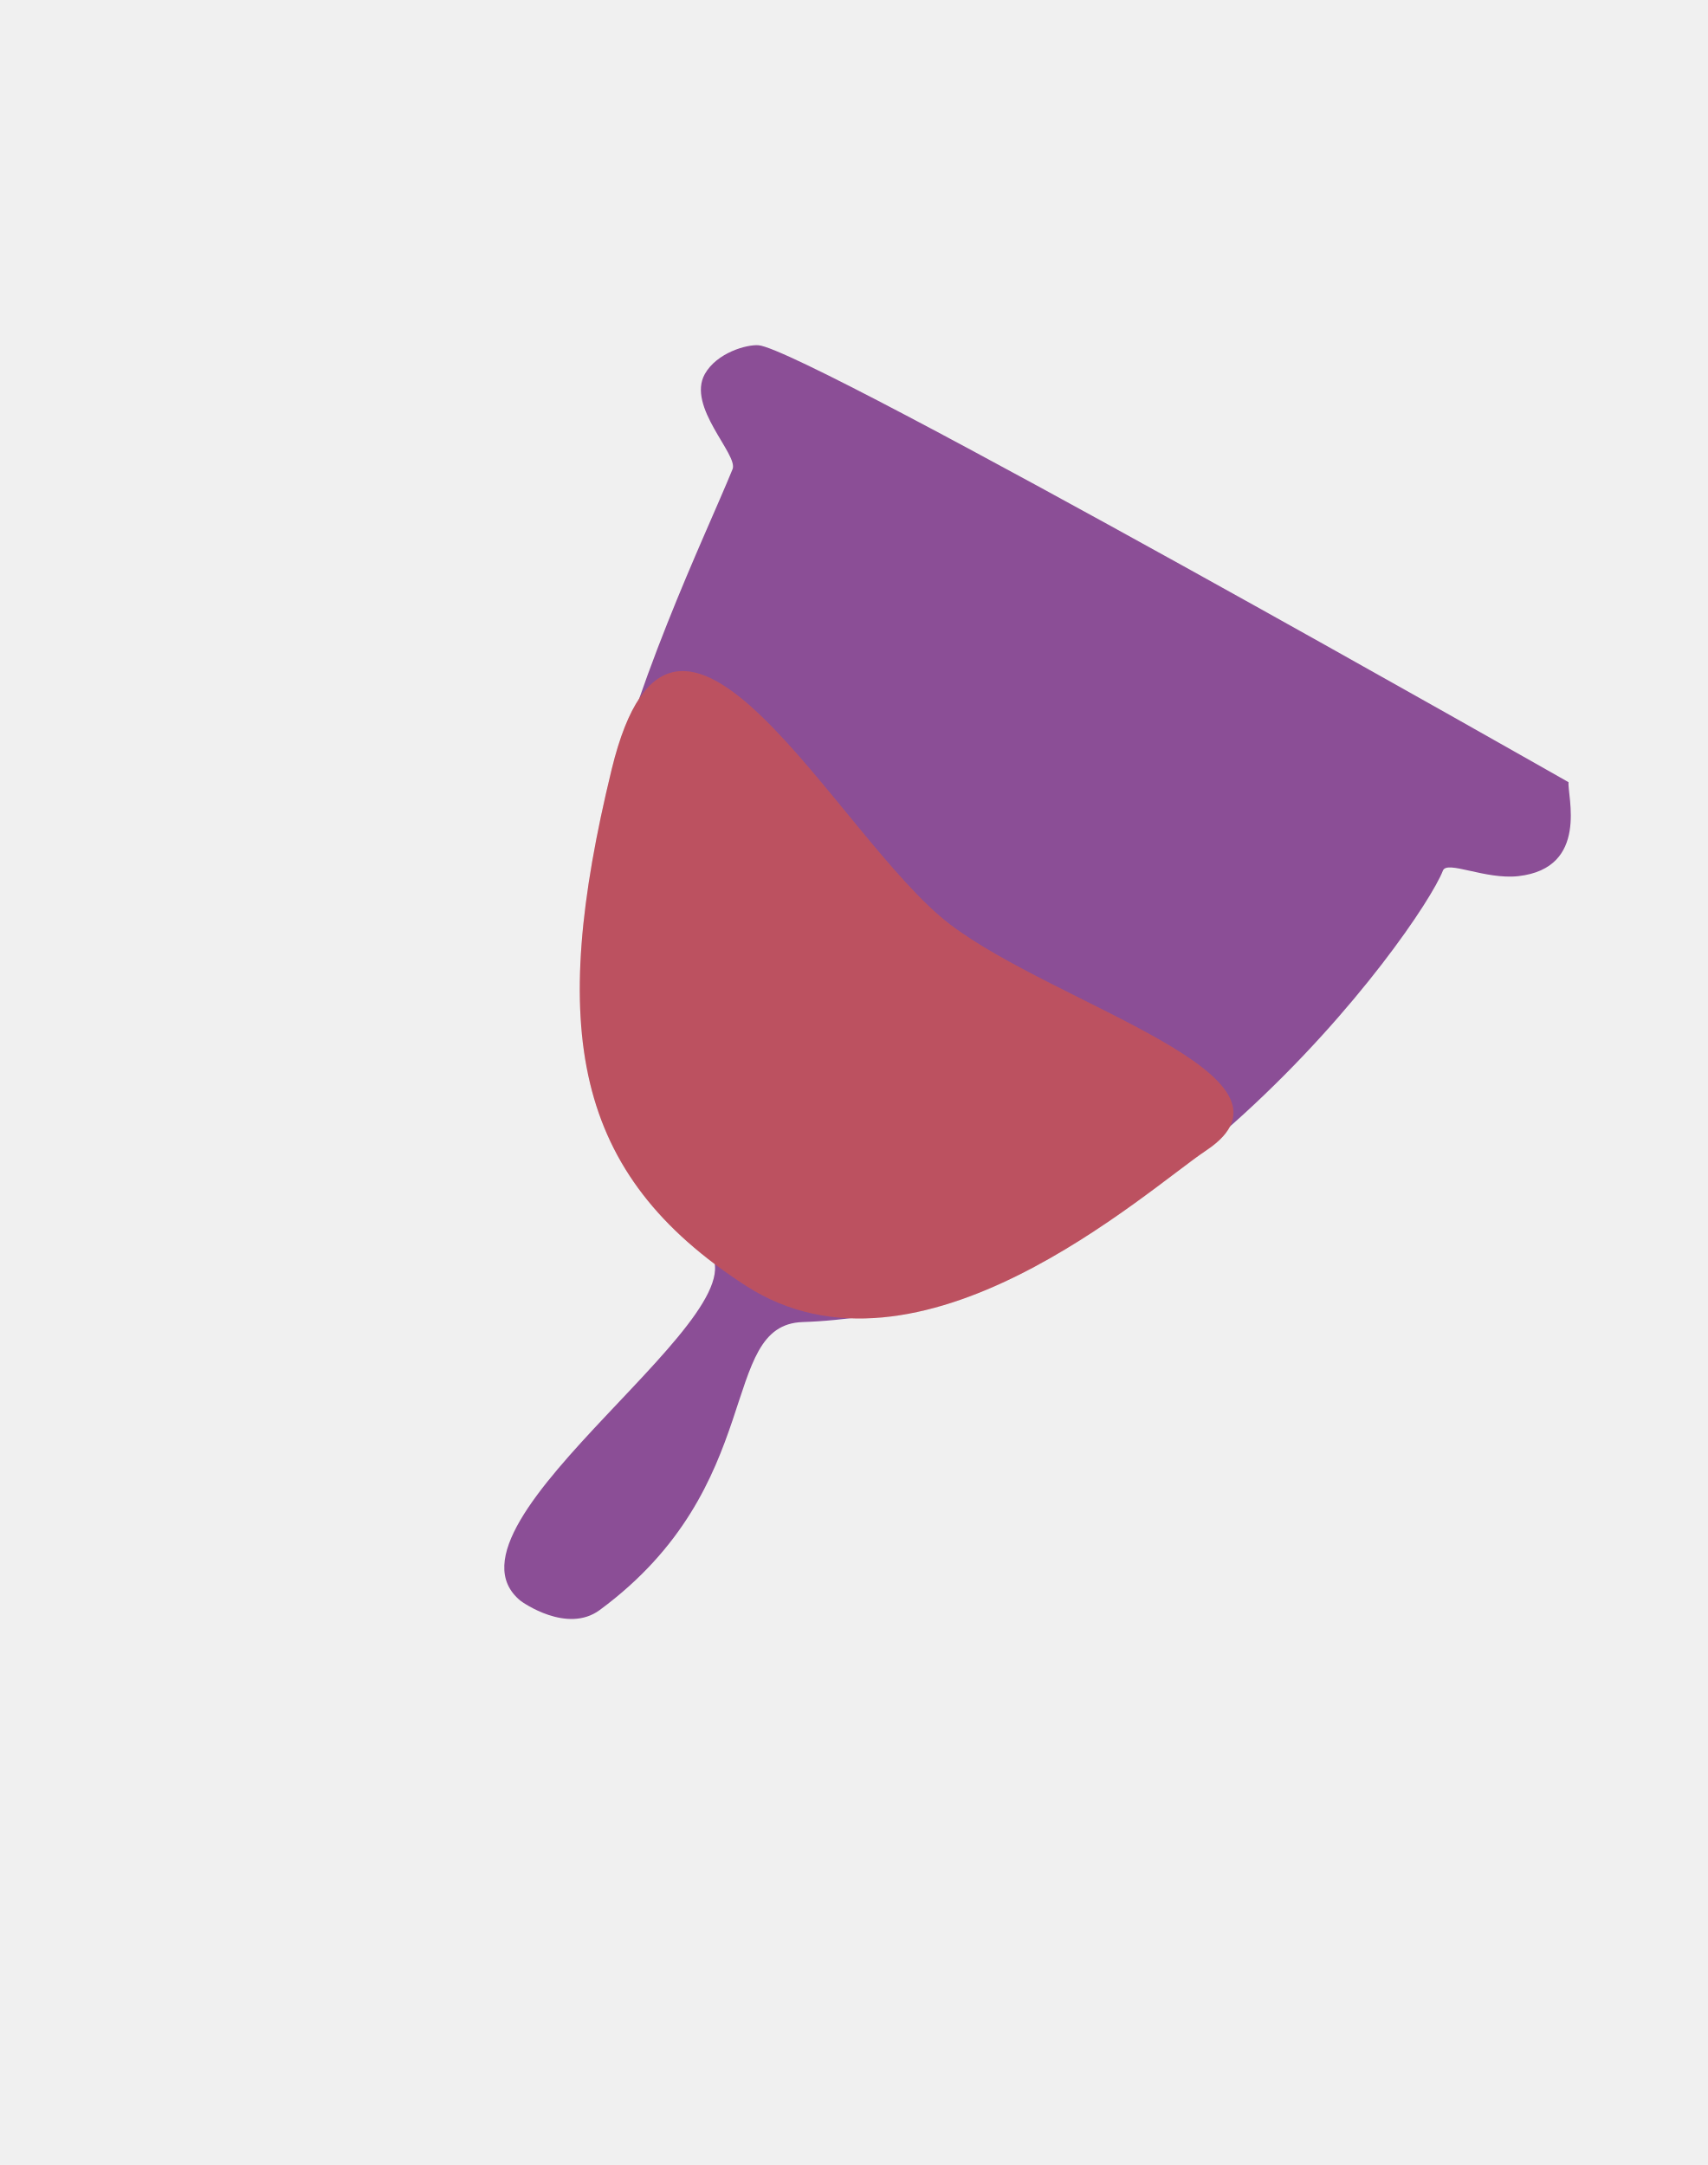
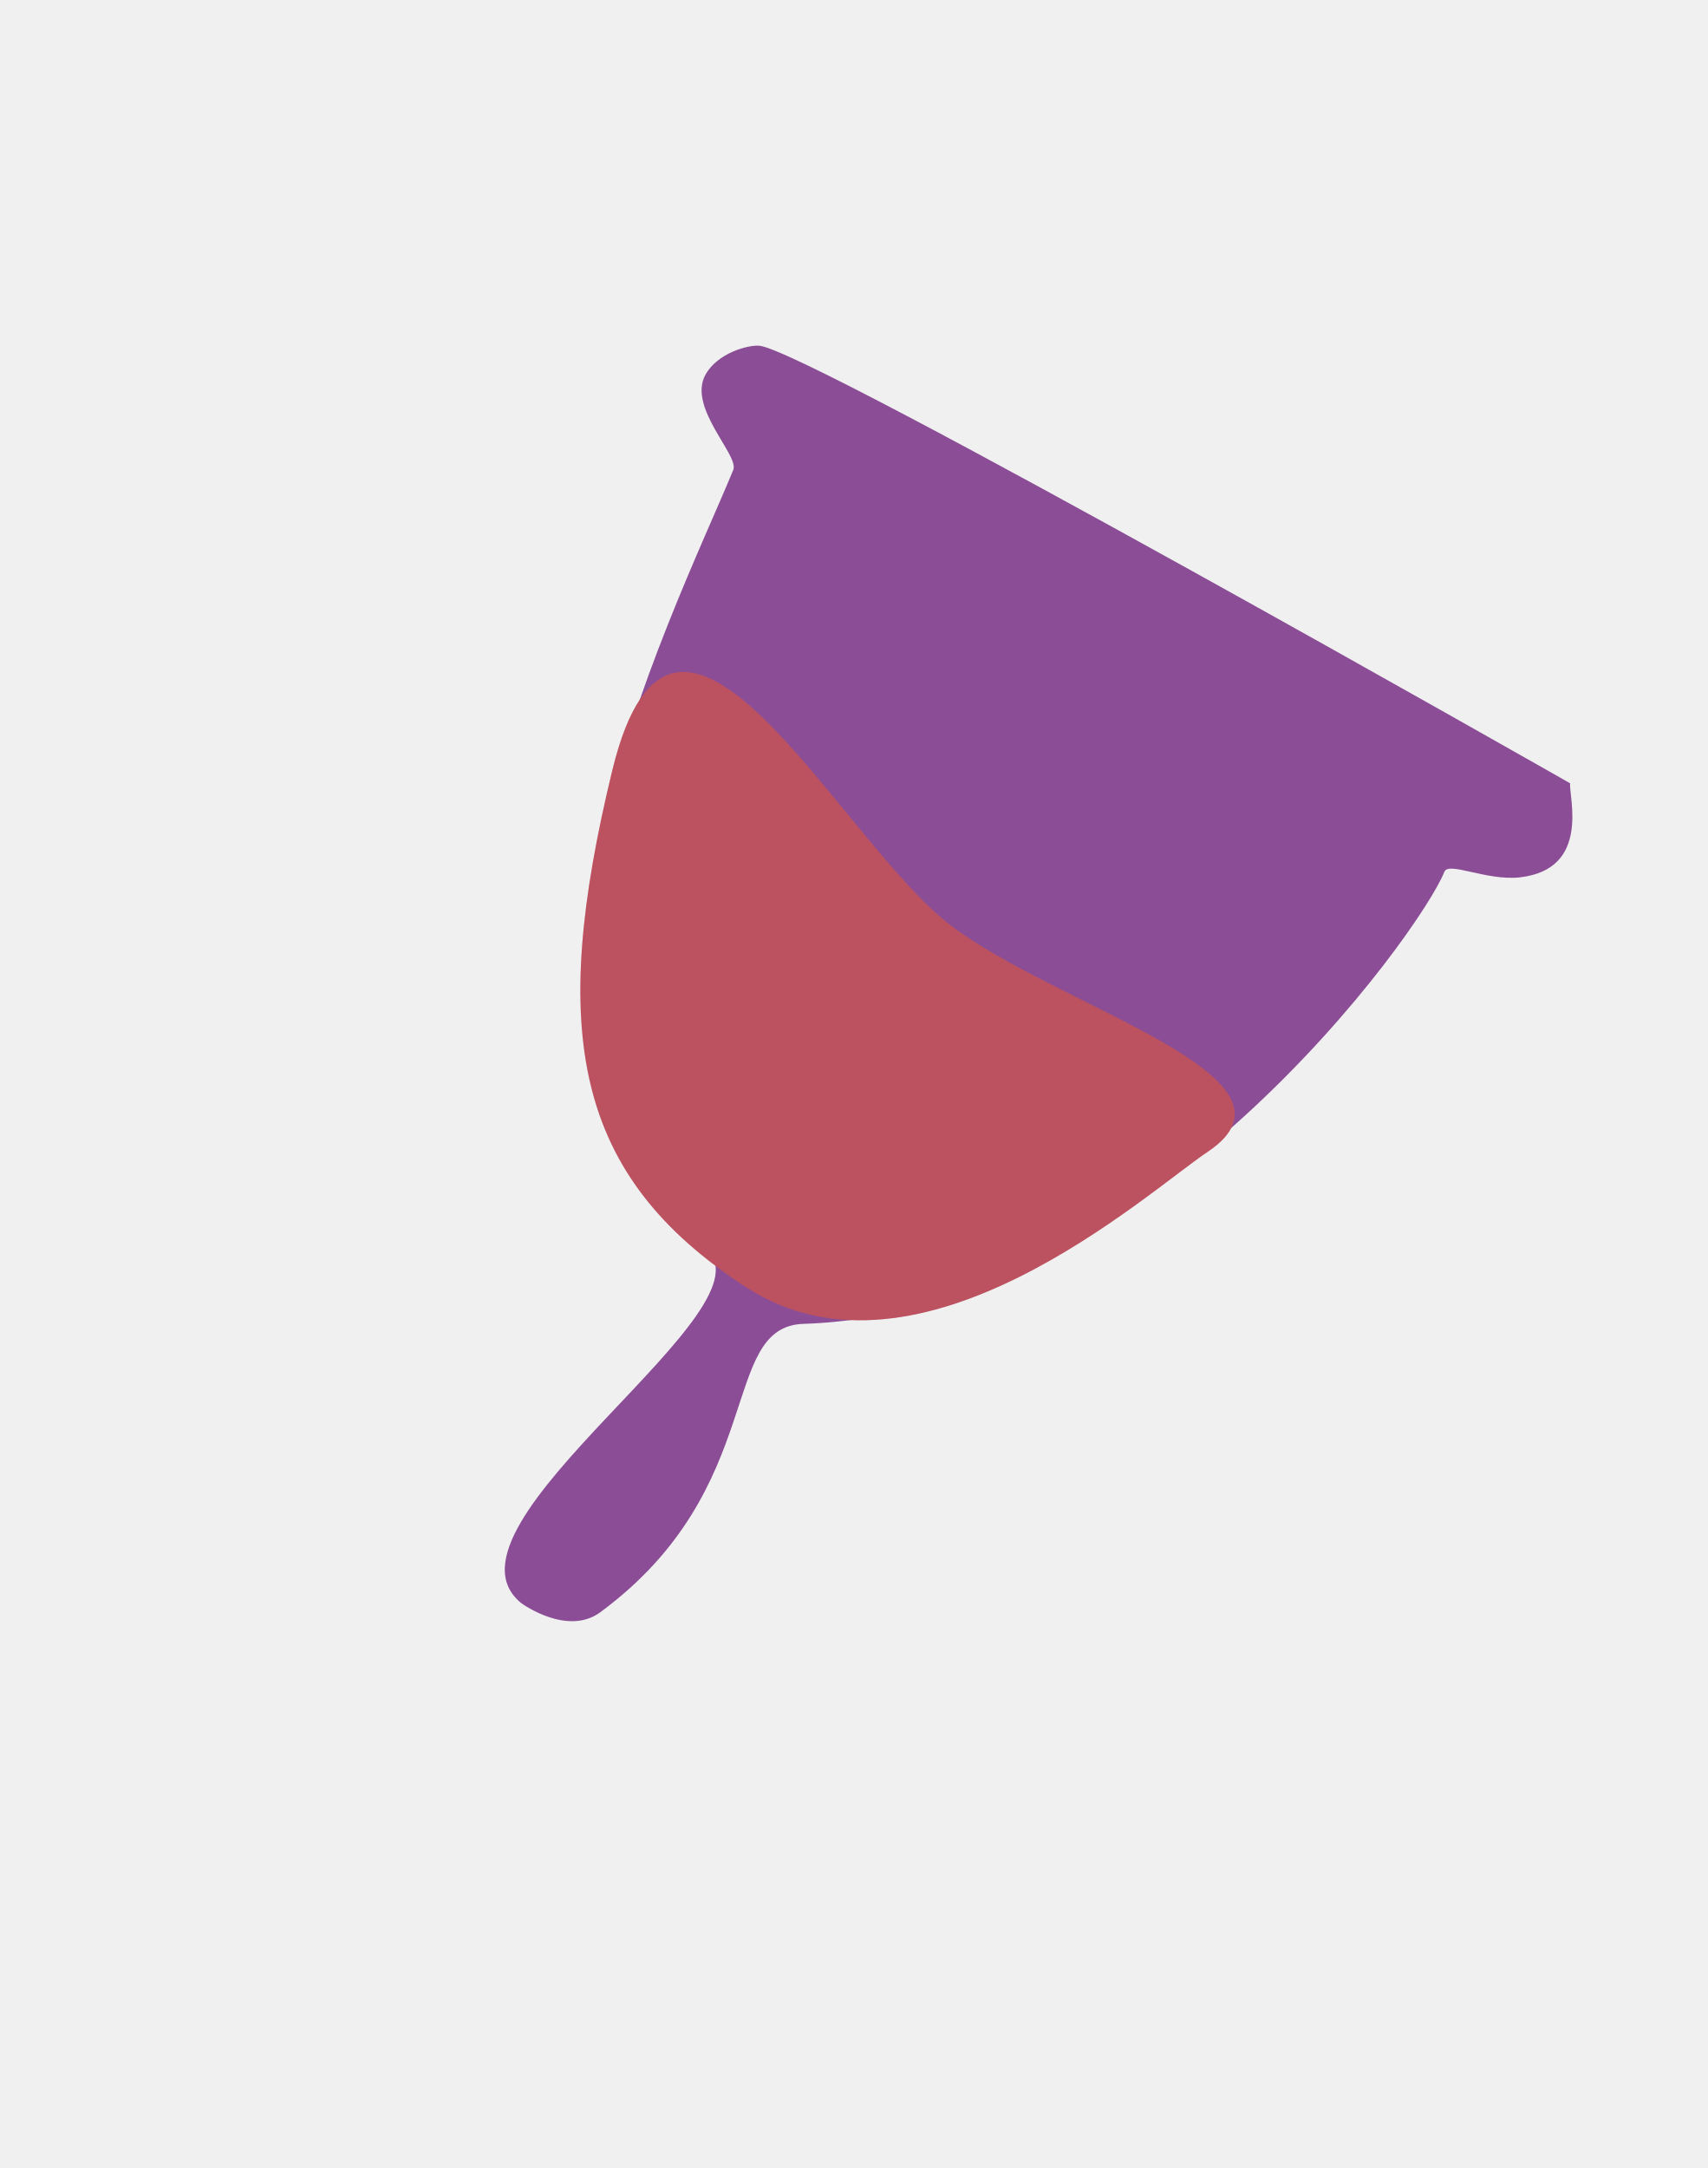
- <svg xmlns="http://www.w3.org/2000/svg" width="369" height="468" viewBox="0 0 369 468" fill="none">
-   <path d="M112.492 346.024C91.917 329.116 169.573 281.474 151.918 269.314C95.328 230.308 146.026 131.56 158.334 101.414C159.604 98.248 148.374 87.938 152.34 80.848C154.941 76.224 161.438 74.433 163.945 74.631C174.548 75.513 339.021 169.087 339.021 169.087C338.687 171.833 343.59 187.65 328.159 189.394C321.005 190.186 312.777 185.914 311.869 188.191C306.922 200.821 248.204 283.337 173.498 285.783C155.033 286.399 166.11 321.147 129.605 348.045C122.56 353.225 112.875 346.337 112.492 346.024Z" fill="#8B4E96" />
-   <path d="M179.978 261.907C186.814 257.265 235.38 259.849 248.818 227.818" stroke="white" stroke-miterlimit="10" />
-   <path d="M205.322 199.815C180.96 181.265 145.874 110.059 132.207 166.296C118.539 222.532 123.7 253.707 161.192 277.921C198.685 302.134 247.805 257.289 260.69 248.697C284.867 232.576 228.441 217.419 205.322 199.815Z" fill="#C95353" />
-   <path d="M205.322 199.815C180.96 181.265 145.874 110.059 132.207 166.296C118.539 222.532 123.7 253.707 161.192 277.921C198.685 302.134 247.805 257.289 260.69 248.697C284.867 232.576 228.441 217.419 205.322 199.815Z" fill="#8B4E96" fill-opacity="0.2" />
+ <svg xmlns="http://www.w3.org/2000/svg" width="420" height="533" viewBox="0 0 420 533" fill="none">
+   <path d="M128.113 394.077C104.681 374.821 193.121 320.562 173.014 306.713C108.566 262.291 166.304 149.83 180.321 115.498C181.768 111.891 168.978 100.15 173.495 92.075C176.457 86.81 183.856 84.769 186.711 84.995C198.786 85.999 386.1 192.568 386.1 192.568C385.72 195.695 391.303 213.709 373.73 215.695C365.582 216.597 356.212 211.732 355.178 214.325C349.544 228.71 282.671 322.684 197.591 325.469C176.562 326.171 189.177 365.744 147.602 396.377C139.579 402.277 128.55 394.433 128.113 394.077Z" fill="#8B4E96" />
+   <path d="M233.833 227.563C206.089 206.437 166.13 125.343 150.565 189.389C134.999 253.435 140.877 288.94 183.576 316.515C226.274 344.091 282.216 293.019 296.891 283.234C324.425 264.874 260.163 247.612 233.833 227.563Z" fill="#C95353" />
+   <path d="M233.833 227.563C206.089 206.437 166.13 125.343 150.565 189.389C134.999 253.435 140.877 288.94 183.576 316.515C226.274 344.091 282.216 293.019 296.891 283.234C324.425 264.874 260.163 247.612 233.833 227.563Z" fill="#8B4E96" fill-opacity="0.2" />
</svg>
